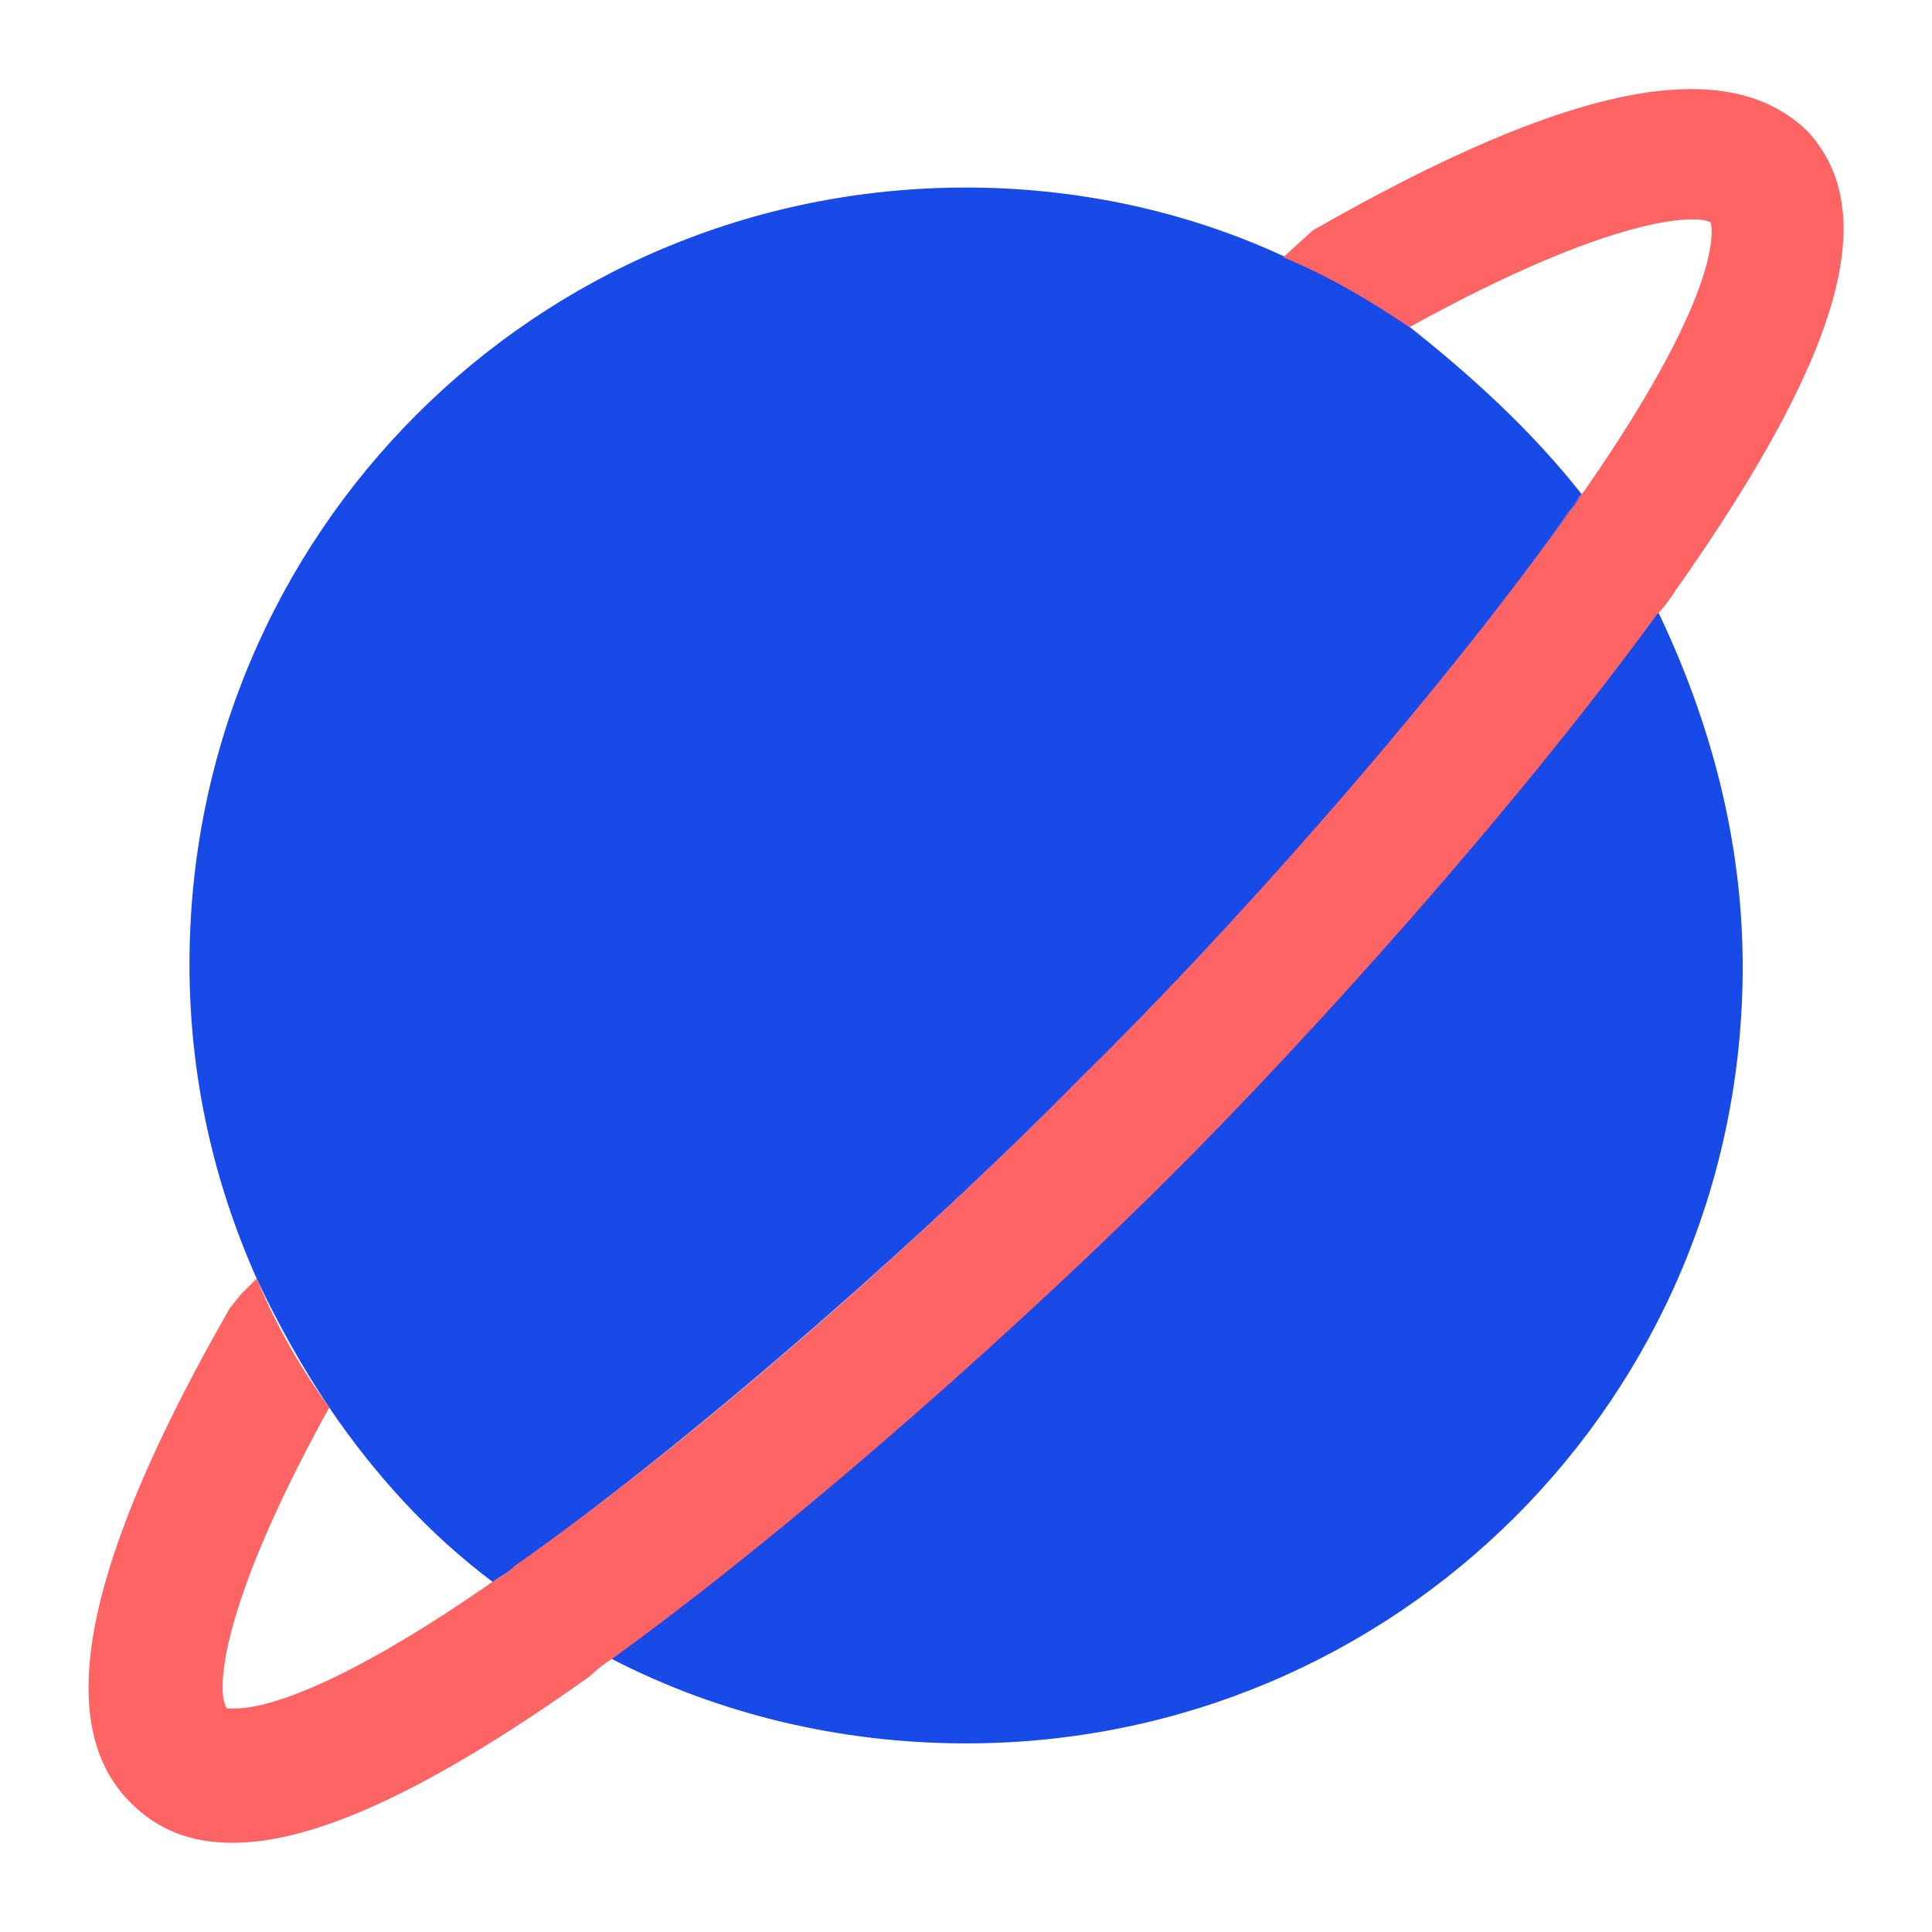
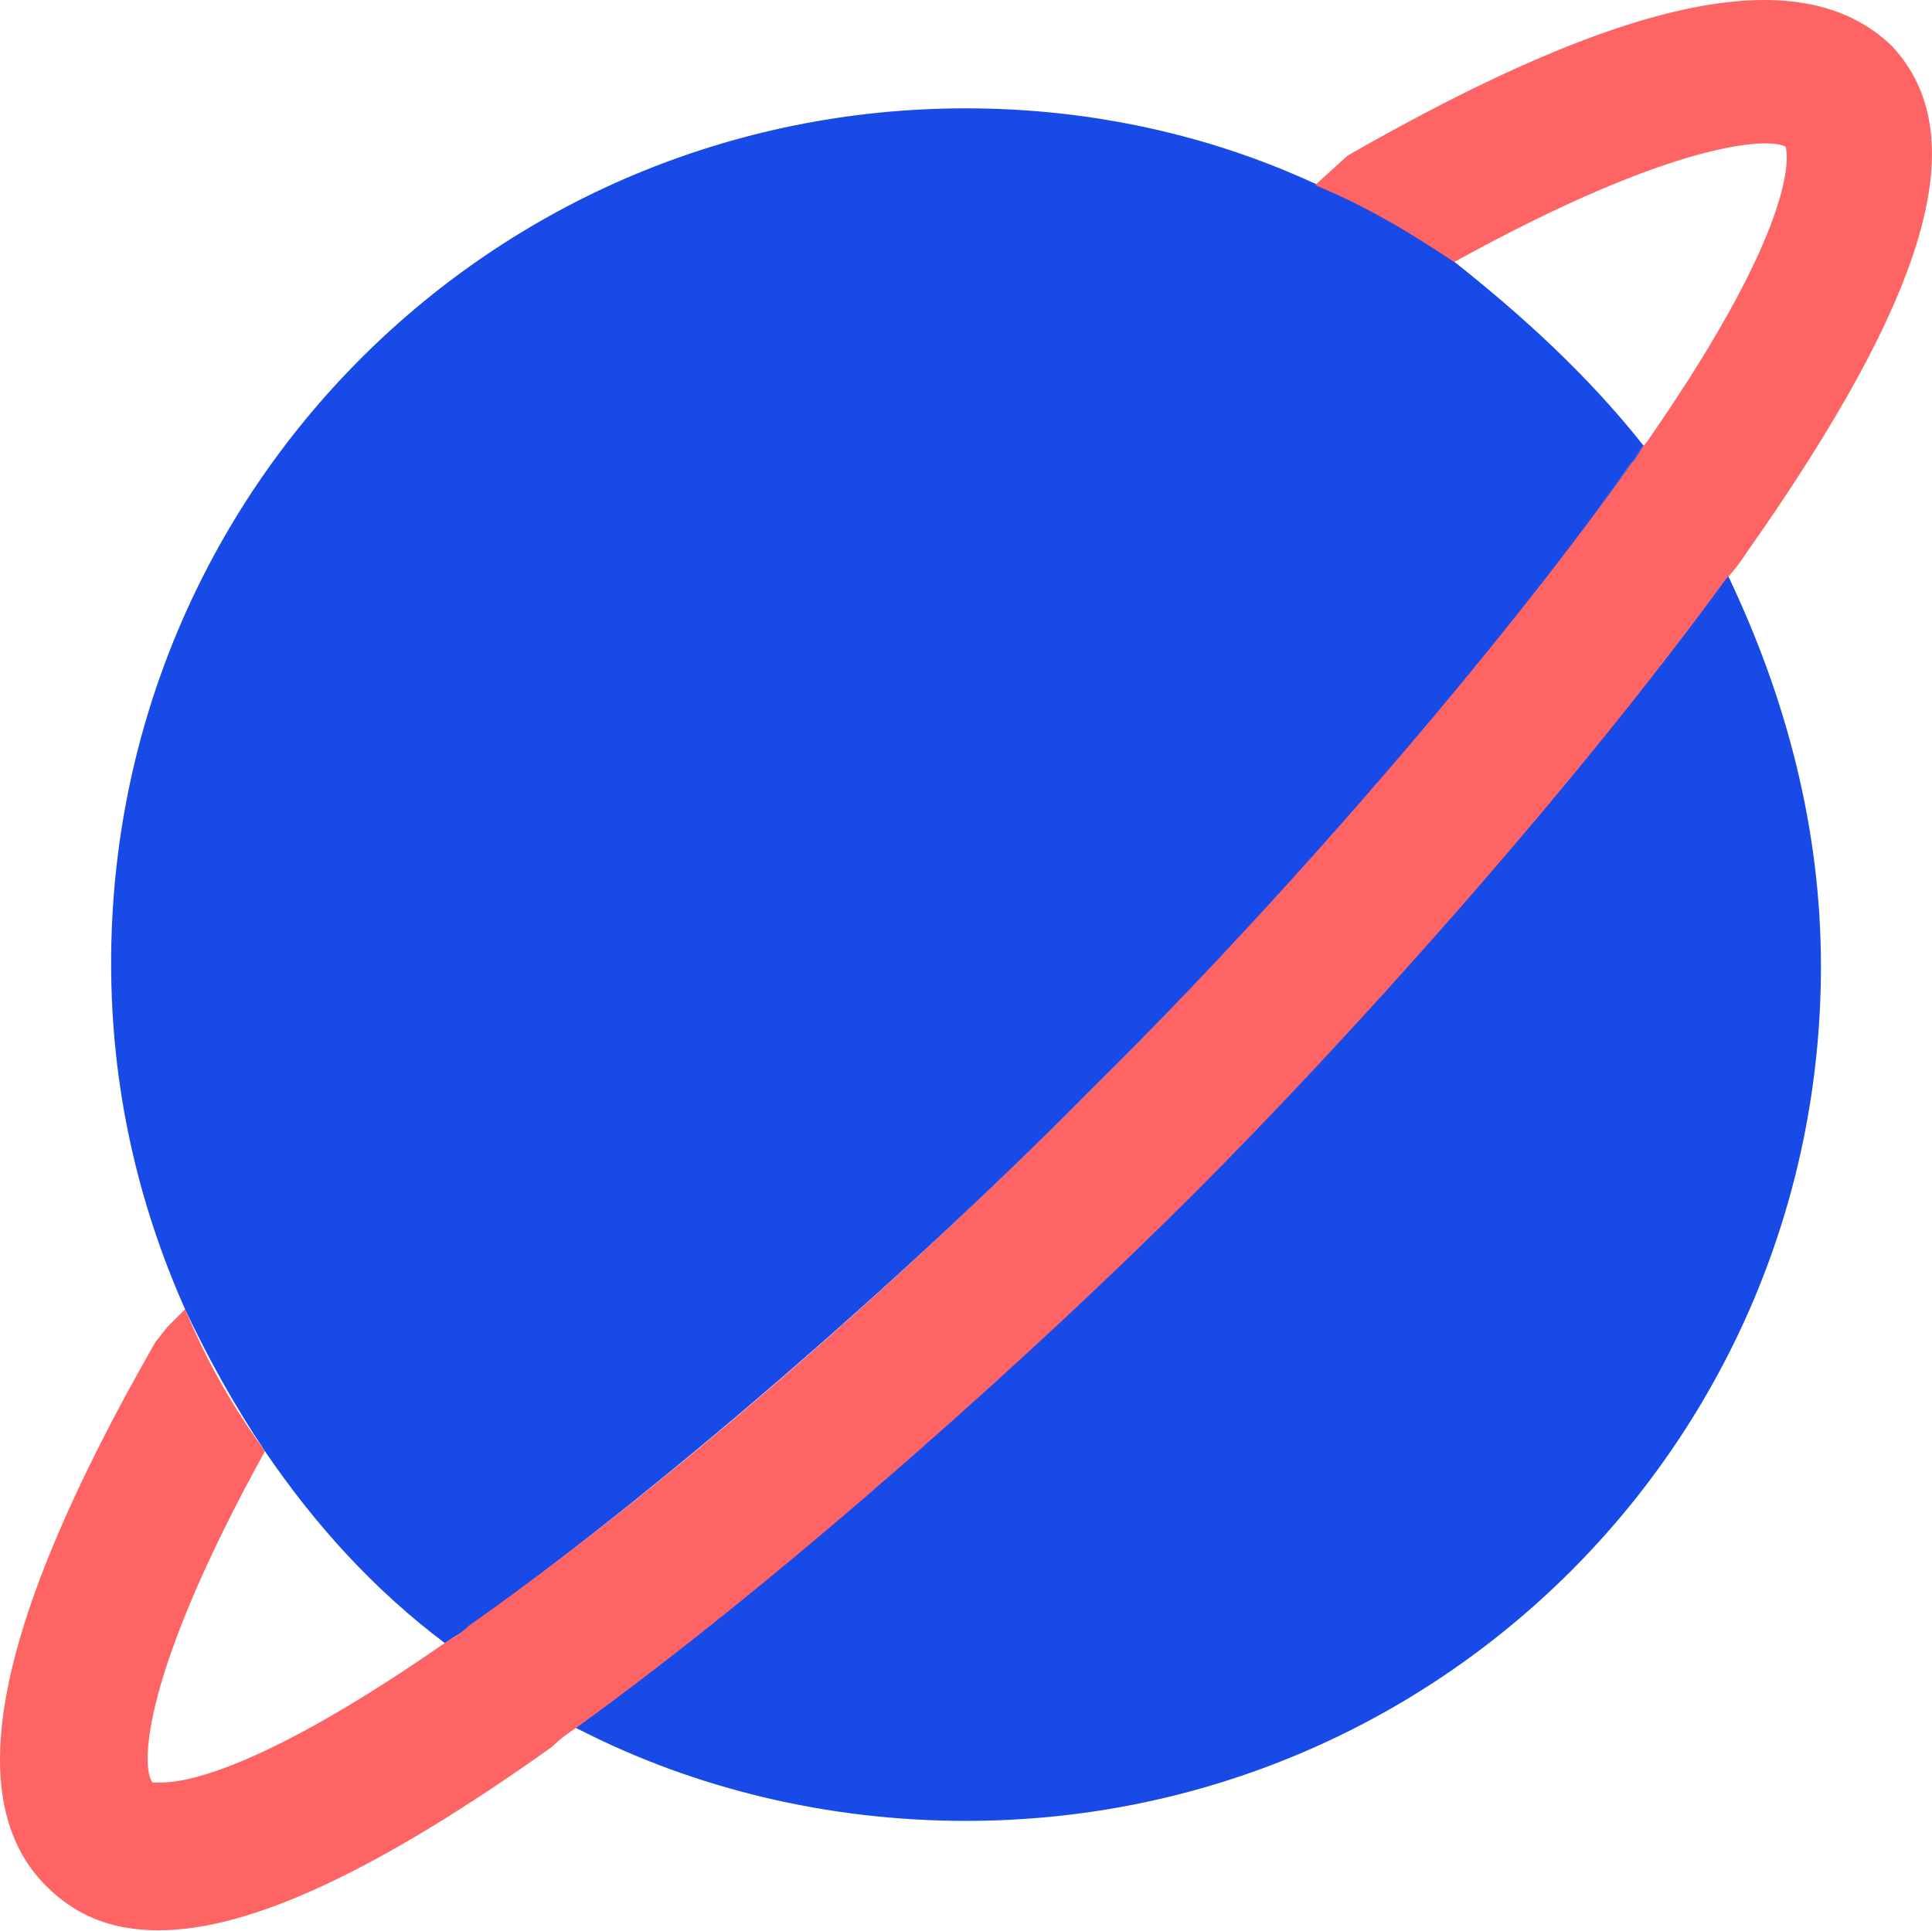
- <svg xmlns="http://www.w3.org/2000/svg" version="1.1" id="Layer_1" x="0px" y="0px" width="55px" height="55px" viewBox="-2.519 0.167 55 55" enable-background="new -2.519 0.167 55 55" xml:space="preserve">
+ <svg xmlns="http://www.w3.org/2000/svg" version="1.1" id="Layer_1" x="0px" y="0px" width="49.963px" height="49.925px" viewBox="0.001 2.703 49.963 49.925" enable-background="new 0.001 2.703 49.963 49.925" xml:space="preserve">
  <g>
-     <path fill="#184AE8" d="M42.502,14.226c-0.152,0.153-0.229,0.383-0.383,0.535C38.141,20.422,32.174,27,28.196,30.904   c-3.901,3.979-10.557,9.945-16.142,13.923c-0.153,0.153-0.383,0.229-0.535,0.383c-1.836-1.377-3.366-3.06-4.667-4.974   c-0.765-1.146-1.454-2.37-2.065-3.672c-1.224-2.754-1.912-5.736-1.912-8.951c0-12.238,9.867-22.107,22.107-22.107   c3.213,0,6.273,0.688,8.952,1.914c1.299,0.535,2.446,1.224,3.594,1.988C39.365,10.86,41.048,12.391,42.502,14.226z" />
-     <path fill="#184AE8" d="M47.092,27.691c0,12.24-9.869,22.107-22.109,22.107c-3.596,0-7.038-0.843-10.021-2.371   c-1.224-0.611-2.371-1.377-3.441-2.22c0.152-0.075,0.382-0.229,0.536-0.383c5.661-3.978,12.239-9.943,16.141-13.923   C32.176,27,38.143,20.343,42.121,14.759c0.152-0.152,0.229-0.383,0.384-0.535c0.841,1.07,1.604,2.219,2.218,3.441   C46.174,20.73,47.092,24.095,47.092,27.691z" />
+     <path fill="#184AE8" d="M42.502,14.226c-0.152,0.153-0.229,0.383-0.383,0.535C38.141,20.422,32.174,27,28.195,30.904   c-3.9,3.979-10.556,9.945-16.141,13.923c-0.153,0.153-0.383,0.229-0.535,0.383c-1.836-1.377-3.366-3.06-4.667-4.974   c-0.765-1.146-1.454-2.37-2.065-3.672c-1.224-2.754-1.912-5.736-1.912-8.952c0-12.238,9.867-22.107,22.107-22.107   c3.213,0,6.273,0.688,8.952,1.914c1.299,0.535,2.446,1.224,3.594,1.988C39.365,10.86,41.048,12.391,42.502,14.226z" />
+     <path fill="#184AE8" d="M47.092,27.691c0,12.241-9.869,22.107-22.109,22.107c-3.596,0-7.038-0.843-10.021-2.371   c-1.224-0.61-2.371-1.377-3.441-2.22c0.152-0.075,0.382-0.229,0.536-0.383c5.661-3.979,12.239-9.943,16.141-13.924   c3.978-3.9,9.944-10.558,13.923-16.142c0.152-0.152,0.229-0.383,0.384-0.535c0.841,1.07,1.604,2.219,2.218,3.441   C46.174,20.73,47.092,24.095,47.092,27.691z" />
    <g>
      <g>
-         <path fill="#FF6464" d="M45.179,16.98c-0.151,0.229-0.307,0.459-0.534,0.688c-4.131,5.66-9.945,12.087-13.771,15.911     c-3.901,3.9-10.328,9.717-15.912,13.771c-0.229,0.151-0.459,0.307-0.688,0.535c-4.514,3.213-7.803,4.743-10.174,4.743     c-1.225,0-2.143-0.384-2.907-1.147c-2.218-2.219-1.377-6.731,2.831-14.075l0.307-0.384l0.459-0.459     c0.534,1.302,1.224,2.524,2.064,3.672C3.64,46.05,3.64,48.423,3.946,48.804c0,0,0,0,0.229,0c0.611,0,2.601-0.308,7.421-3.672     c0.153-0.076,0.382-0.229,0.534-0.384c5.662-3.979,12.24-9.944,16.143-13.923c3.979-3.9,9.945-10.557,13.922-16.143     c0.154-0.152,0.229-0.383,0.384-0.535c4.207-6.043,3.597-7.649,3.597-7.649C45.793,6.27,43.422,6.27,37.607,9.48     c-1.146-0.766-2.295-1.454-3.596-1.989l0.842-0.765c7.344-4.208,11.781-5.049,14.076-2.831     C51.068,6.193,49.922,10.249,45.179,16.98z" />
+         <path fill="#FF6464" d="M45.18,16.98c-0.152,0.229-0.308,0.459-0.535,0.688c-4.131,5.66-9.944,12.087-13.771,15.911     c-3.901,3.899-10.328,9.717-15.912,13.771c-0.229,0.151-0.459,0.308-0.688,0.535C9.76,51.098,6.471,52.628,4.1,52.628     c-1.225,0-2.143-0.384-2.907-1.147c-2.218-2.219-1.377-6.73,2.831-14.074l0.307-0.385l0.459-0.459     c0.534,1.303,1.224,2.524,2.064,3.672c-3.214,5.815-3.214,8.188-2.908,8.57c0,0,0,0,0.229,0c0.611,0,2.601-0.309,7.421-3.673     c0.153-0.075,0.382-0.229,0.534-0.384c5.662-3.979,12.24-9.943,16.144-13.923c3.979-3.9,9.944-10.557,13.922-16.143     c0.154-0.152,0.229-0.383,0.384-0.535c4.207-6.043,3.597-7.649,3.597-7.649C45.793,6.27,43.422,6.27,37.607,9.48     c-1.146-0.766-2.295-1.454-3.596-1.989l0.842-0.765c7.344-4.208,11.78-5.049,14.076-2.831     C51.068,6.193,49.922,10.249,45.18,16.98z" />
      </g>
    </g>
  </g>
</svg>
